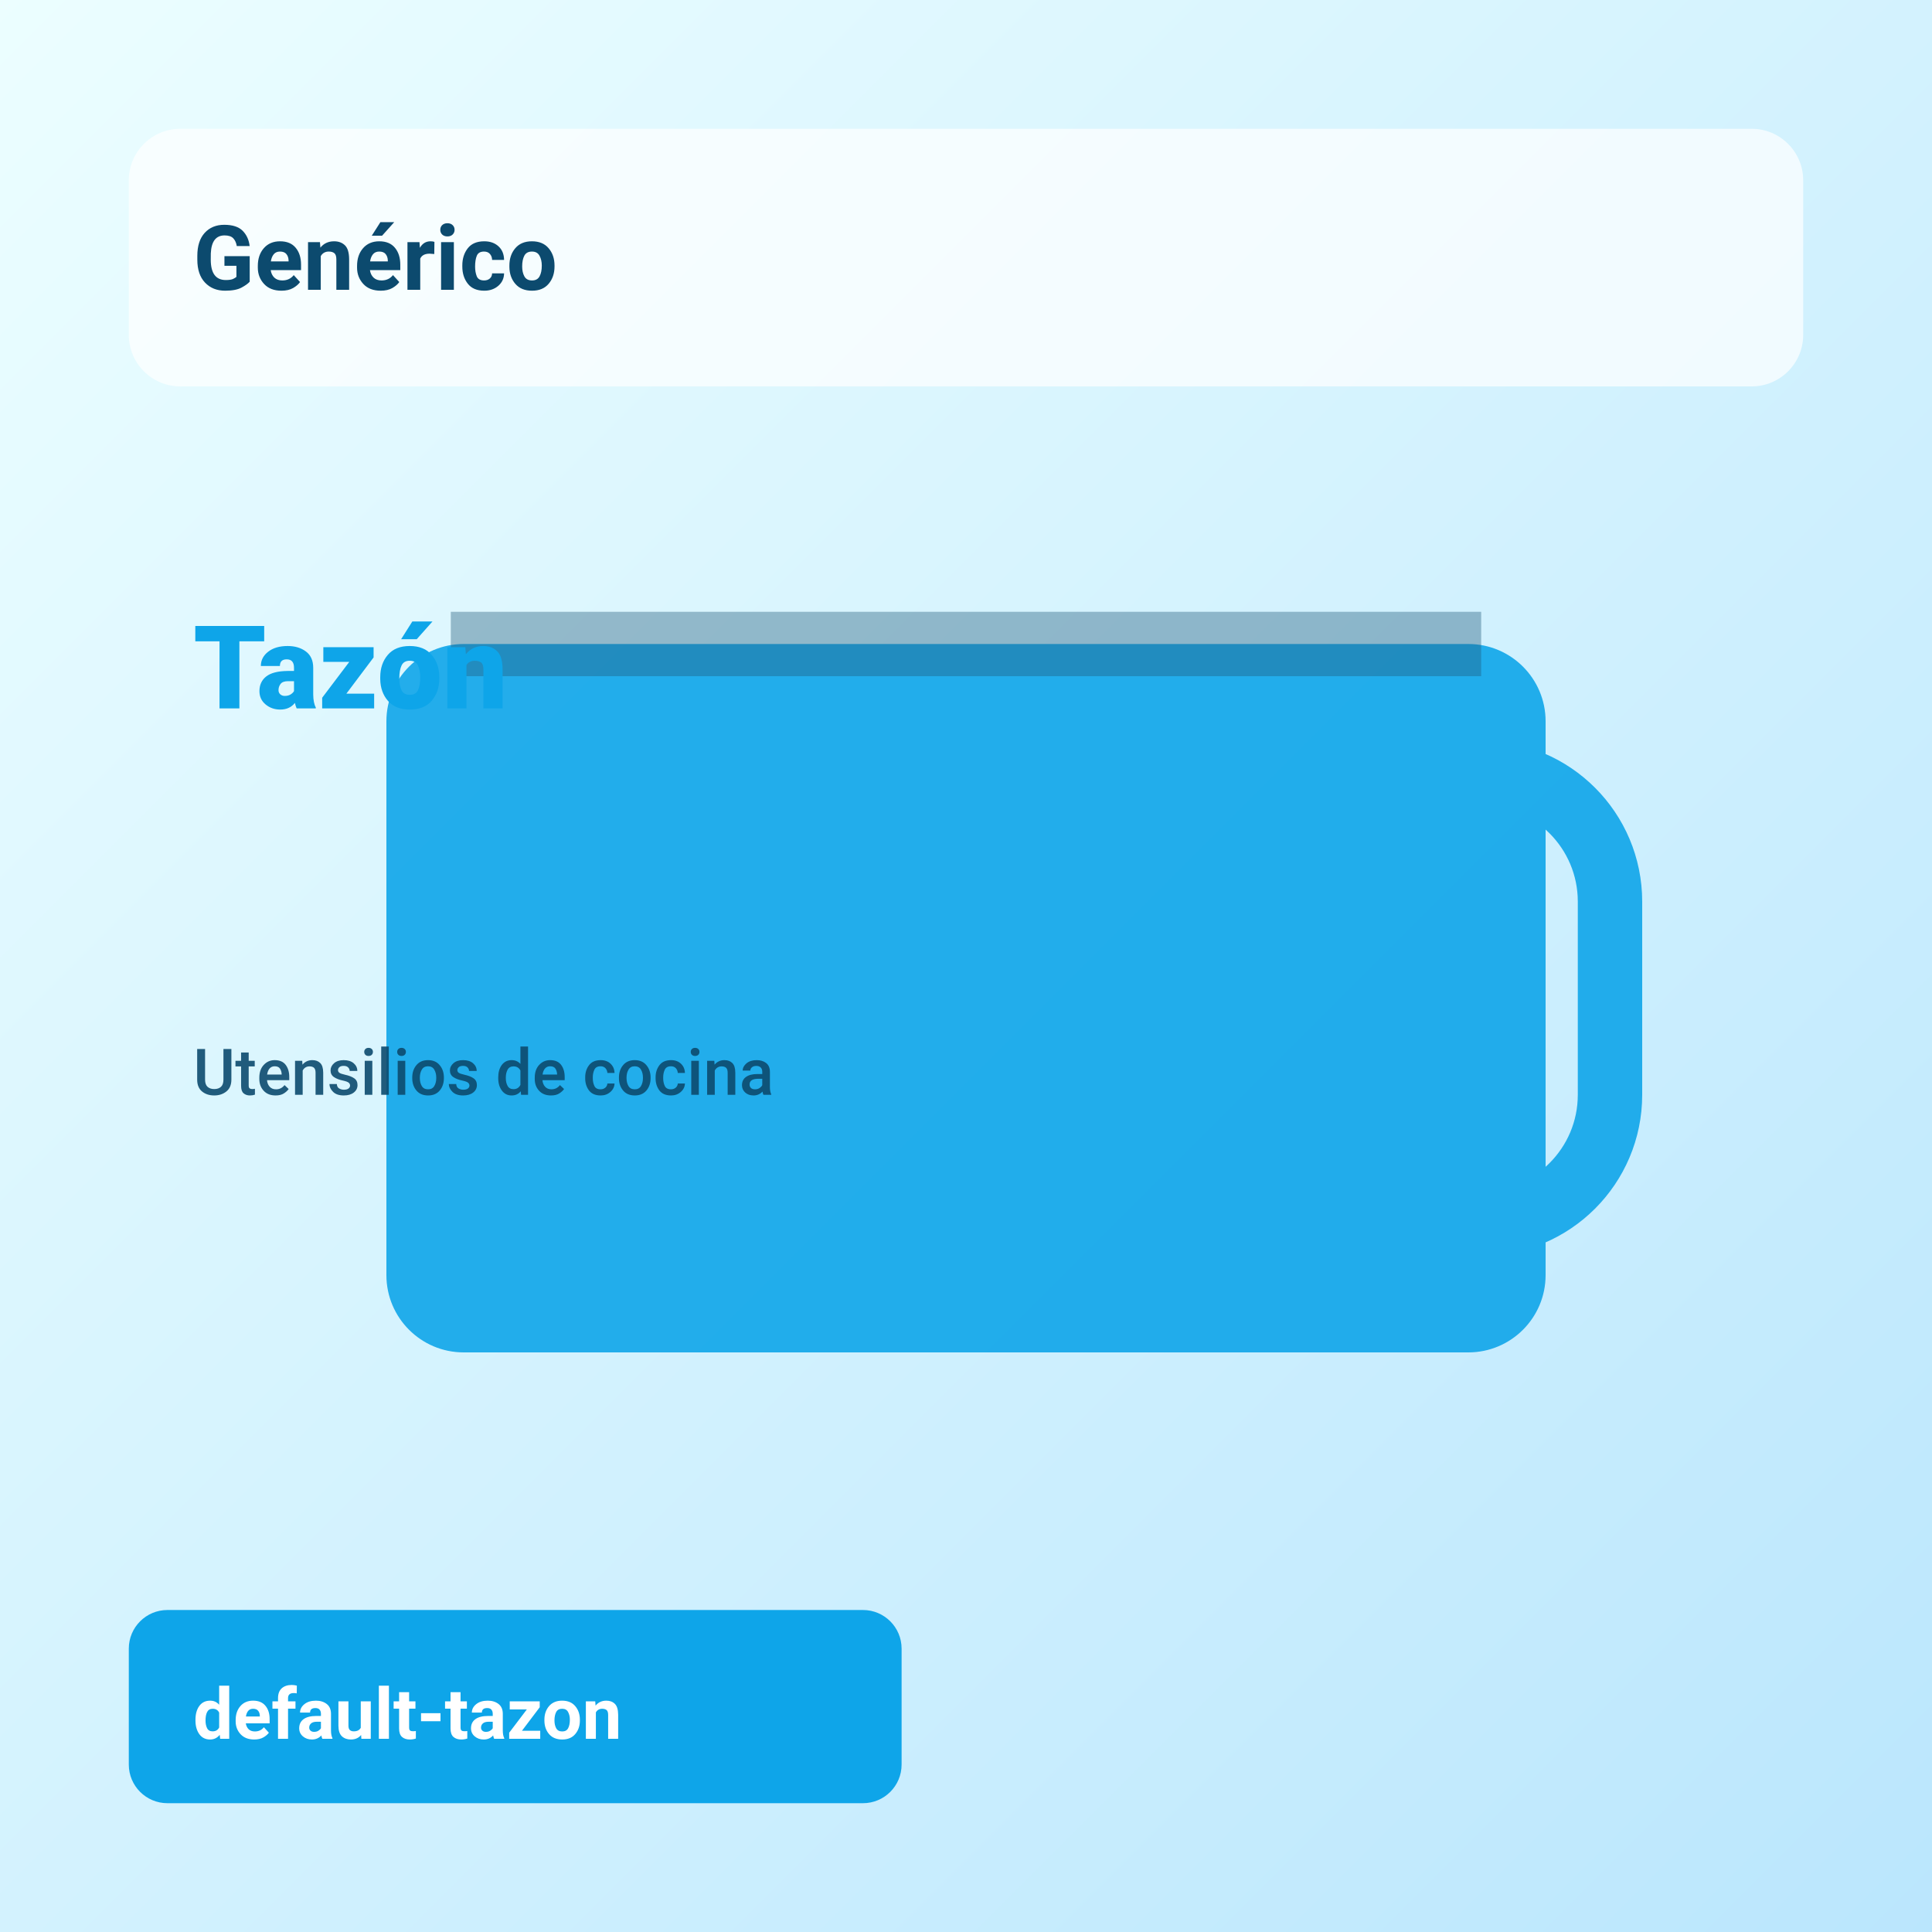
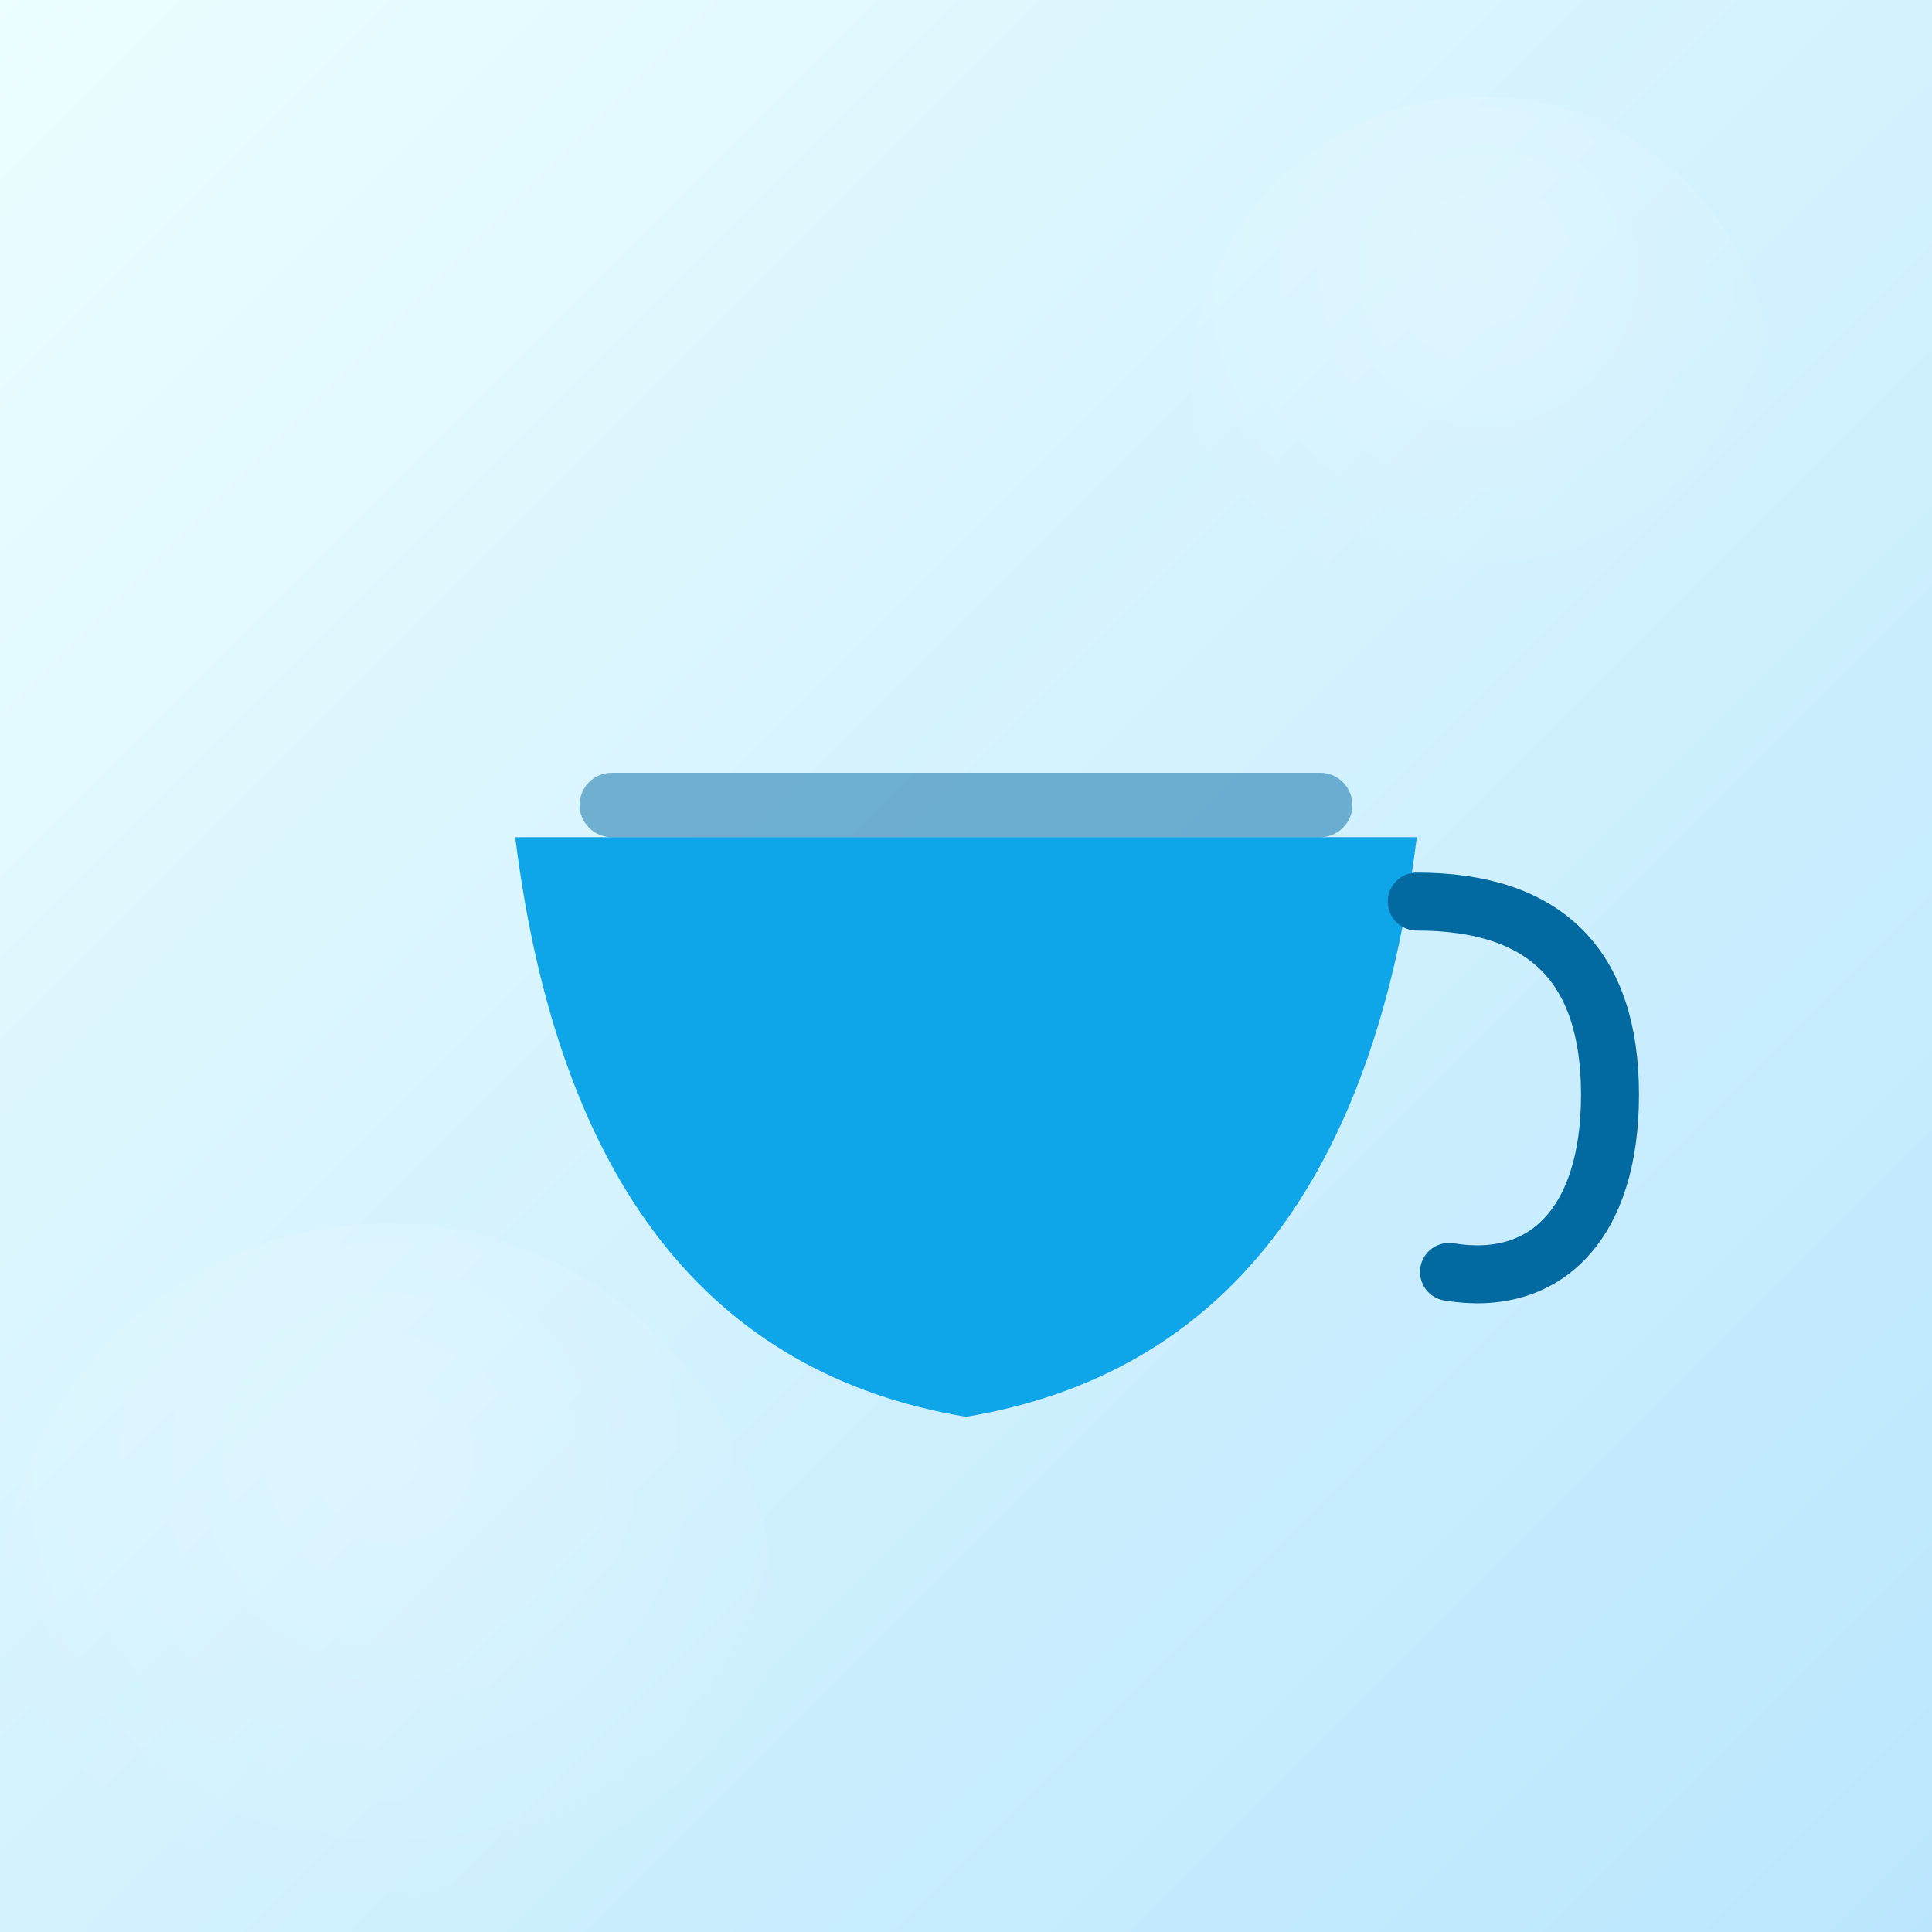
- <svg xmlns="http://www.w3.org/2000/svg" width="600" height="600" viewBox="0 0 600 600" role="img">
+ <svg xmlns="http://www.w3.org/2000/svg" width="600" height="600" viewBox="0 0 600 600" role="img" aria-hidden="true">
  <defs>
    <linearGradient id="bgGrad" x1="0" y1="0" x2="1" y2="1">
      <stop offset="0%" stop-color="#ecfeff" />
      <stop offset="100%" stop-color="#bae6fd" />
    </linearGradient>
+     <radialGradient id="halo" cx="50%" cy="30%" r="60%">
+       <stop offset="0%" stop-color="#ffffff" stop-opacity="0.35" />
+       <stop offset="100%" stop-color="#ffffff" stop-opacity="0" />
+     </radialGradient>
  </defs>
  <rect width="600" height="600" fill="url(#bgGrad)" />
-   <g opacity="0.9">
-     <rect x="120" y="200" rx="24" ry="24" width="360" height="220" fill="#0ea5e9" />
-     <rect x="380" y="240" rx="40" ry="40" width="120" height="140" fill="none" stroke="#0ea5e9" stroke-width="20" />
-     <rect x="140" y="190" width="320" height="20" fill="#0c4a6e" opacity="0.4" />
+   <g opacity="0.6">
+     <circle cx="460" cy="120" r="90" fill="url(#halo)" />
+     <circle cx="120" cy="500" r="120" fill="url(#halo)" />
  </g>
  <g>
-     <rect x="40" y="40" width="520" height="80" rx="16" ry="16" fill="white" opacity="0.7" />
-     <text x="60" y="90" font-family="ui-sans-serif, system-ui, -apple-system, Segoe UI, Roboto, Helvetica, Arial" font-size="28" font-weight="700" fill="#0c4a6e">Genérico</text>
-   </g>
-   <g>
-     <text x="60" y="220" font-family="ui-sans-serif, system-ui, -apple-system, Segoe UI, Roboto, Helvetica, Arial" font-size="36" font-weight="800" fill="#0ea5e9">Tazón</text>
-     <text x="60" y="262" font-family="ui-sans-serif, system-ui, -apple-system, Segoe UI, Roboto, Helvetica, Arial" font-size="36" font-weight="800" fill="#0ea5e9" />
-   </g>
-   <g opacity="0.9">
-     <text x="60" y="340" font-family="ui-sans-serif, system-ui, -apple-system, Segoe UI, Roboto, Helvetica, Arial" font-size="20" font-weight="500" fill="#0c4a6e">Utensilios de cocina</text>
-     <text x="60" y="370" font-family="ui-sans-serif, system-ui, -apple-system, Segoe UI, Roboto, Helvetica, Arial" font-size="20" font-weight="500" fill="#0c4a6e" />
-     <text x="60" y="400" font-family="ui-sans-serif, system-ui, -apple-system, Segoe UI, Roboto, Helvetica, Arial" font-size="20" font-weight="500" fill="#0c4a6e" />
-   </g>
-   <g>
-     <rect x="40" y="500" width="240" height="60" rx="12" ry="12" fill="#0ea5e9" />
-     <text x="60" y="540" font-family="ui-sans-serif, system-ui, -apple-system, Segoe UI, Roboto, Helvetica, Arial" font-size="22" font-weight="700" fill="white">default-tazon</text>
+     <g>
+       <path d="M160 260 Q 180 420, 300 440 Q 420 420, 440 260 L 160 260 Z" fill="#0ea5e9" />
+       <rect x="180" y="240" width="240" height="20" rx="10" ry="10" fill="#0369a1" opacity="0.5" />
+       <path d="M440 280 C 480 280, 500 300, 500 340 C 500 380, 480 400, 450 395" stroke="#0369a1" stroke-width="18" fill="none" stroke-linecap="round" />
+     </g>
  </g>
</svg>
